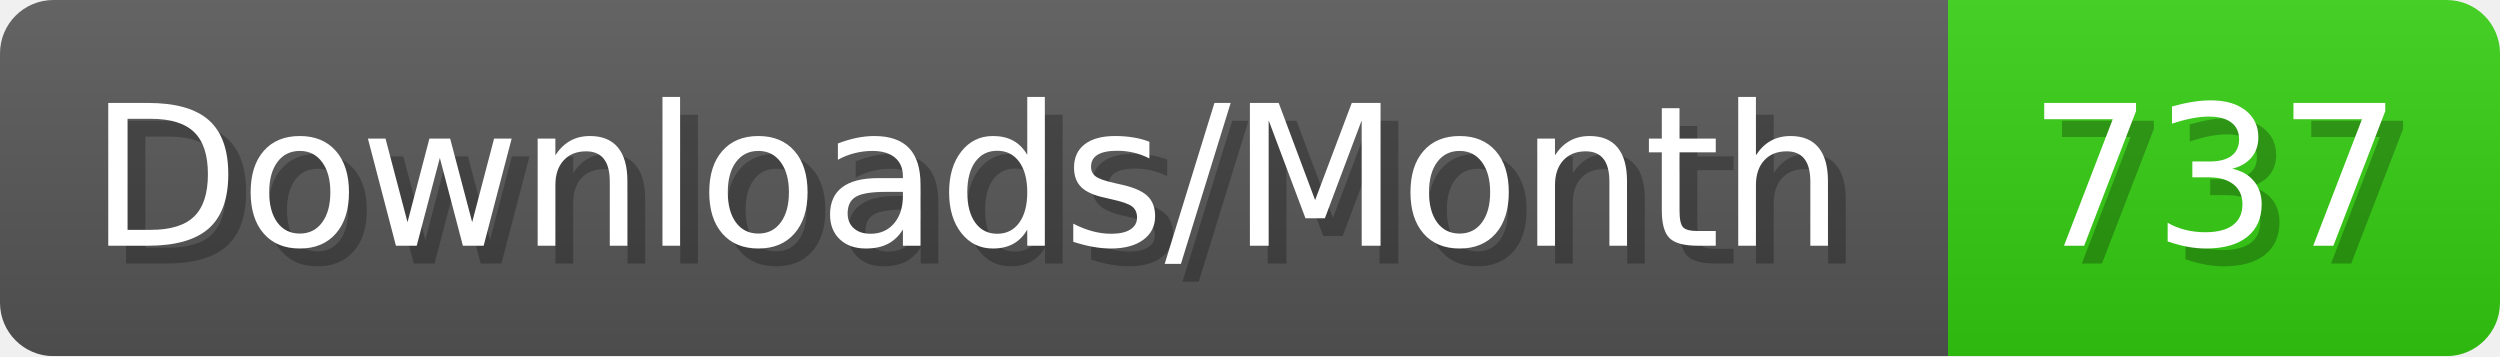
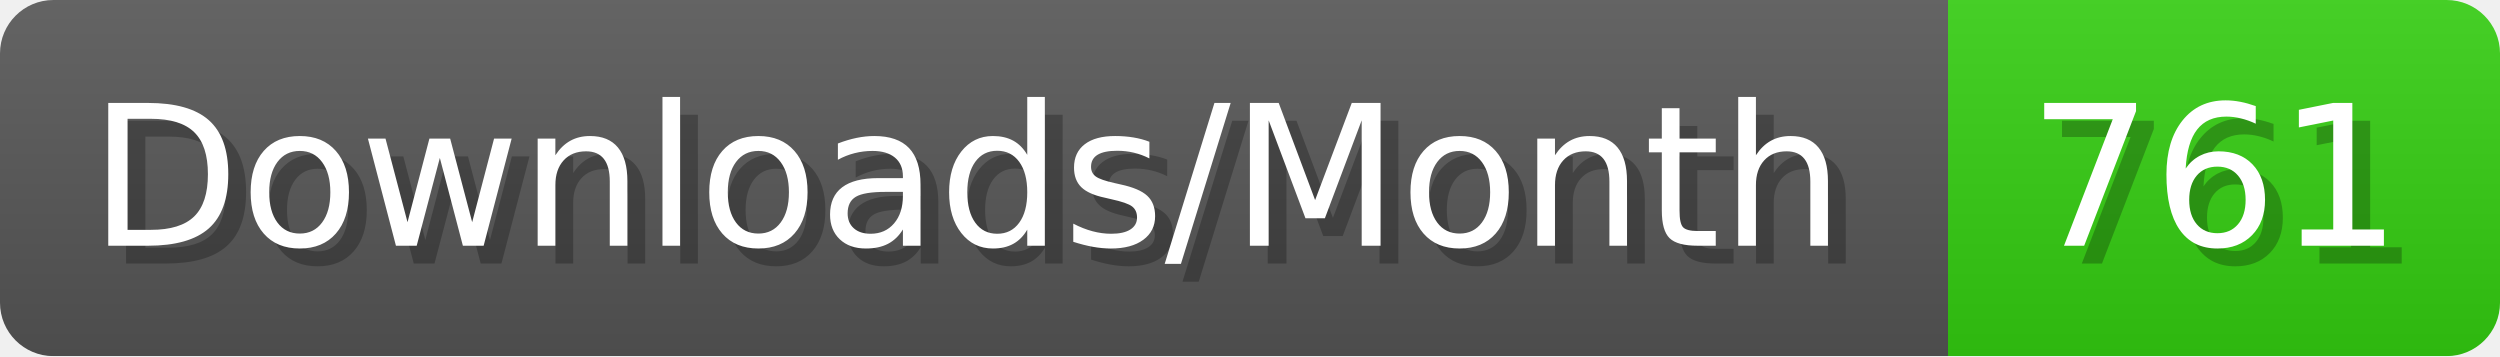
- <svg xmlns="http://www.w3.org/2000/svg" width="140.4" height="20" viewBox="0 0 1404 200" role="img" aria-label="Downloads/Month: 737">
+ <svg xmlns="http://www.w3.org/2000/svg" width="140.4" height="20" viewBox="0 0 1404 200" role="img" aria-label="Downloads/Month: 761">
  <linearGradient id="YlXUI" x2="0" y2="100%">
    <stop offset="0" stop-opacity=".1" stop-color="#EEE" />
    <stop offset="1" stop-opacity=".1" />
  </linearGradient>
  <mask id="JHhop">
    <rect width="1404" height="200" rx="30" fill="#FFF" />
  </mask>
  <g mask="url(#JHhop)">
    <rect width="1094" height="200" fill="#555" />
    <rect width="310" height="200" fill="#3C1" x="1094" />
    <rect width="1404" height="200" fill="url(#YlXUI)" />
  </g>
  <g aria-hidden="true" fill="#fff" text-anchor="start" font-family="Verdana,DejaVu Sans,sans-serif" font-size="110">
    <text x="60" y="148" textLength="994" fill="#000" opacity="0.25">Downloads/Month</text>
    <text x="50" y="138" textLength="994">Downloads/Month</text>
-     <text x="1149" y="148" textLength="210" fill="#000" opacity="0.25">737</text>
-     <text x="1139" y="138" textLength="210">737</text>
+     <text x="1149" y="148" textLength="210" fill="#000" opacity="0.25">761</text>
+     <text x="1139" y="138" textLength="210">761</text>
  </g>
</svg>
